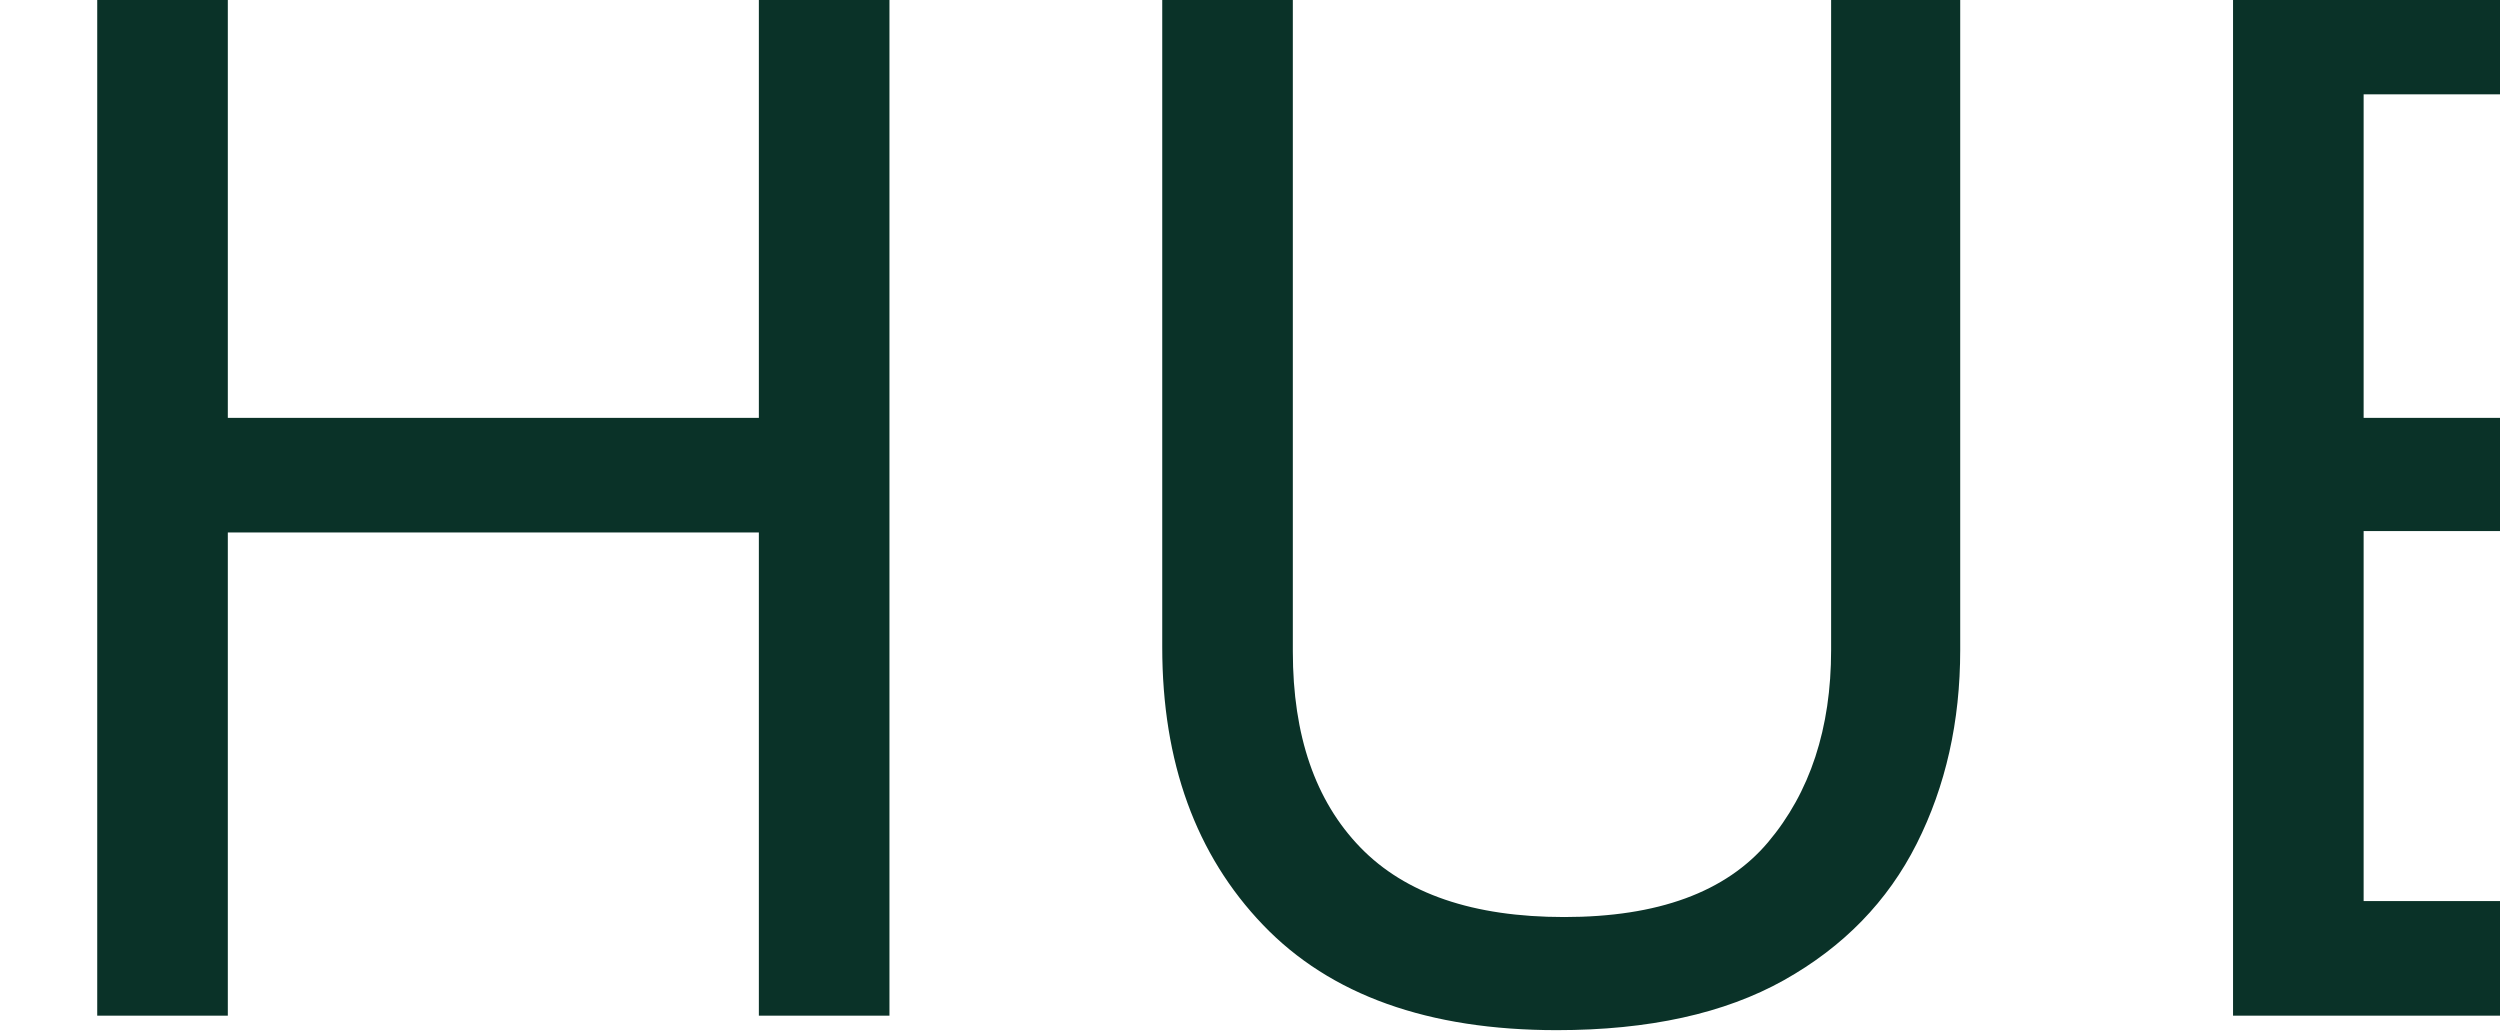
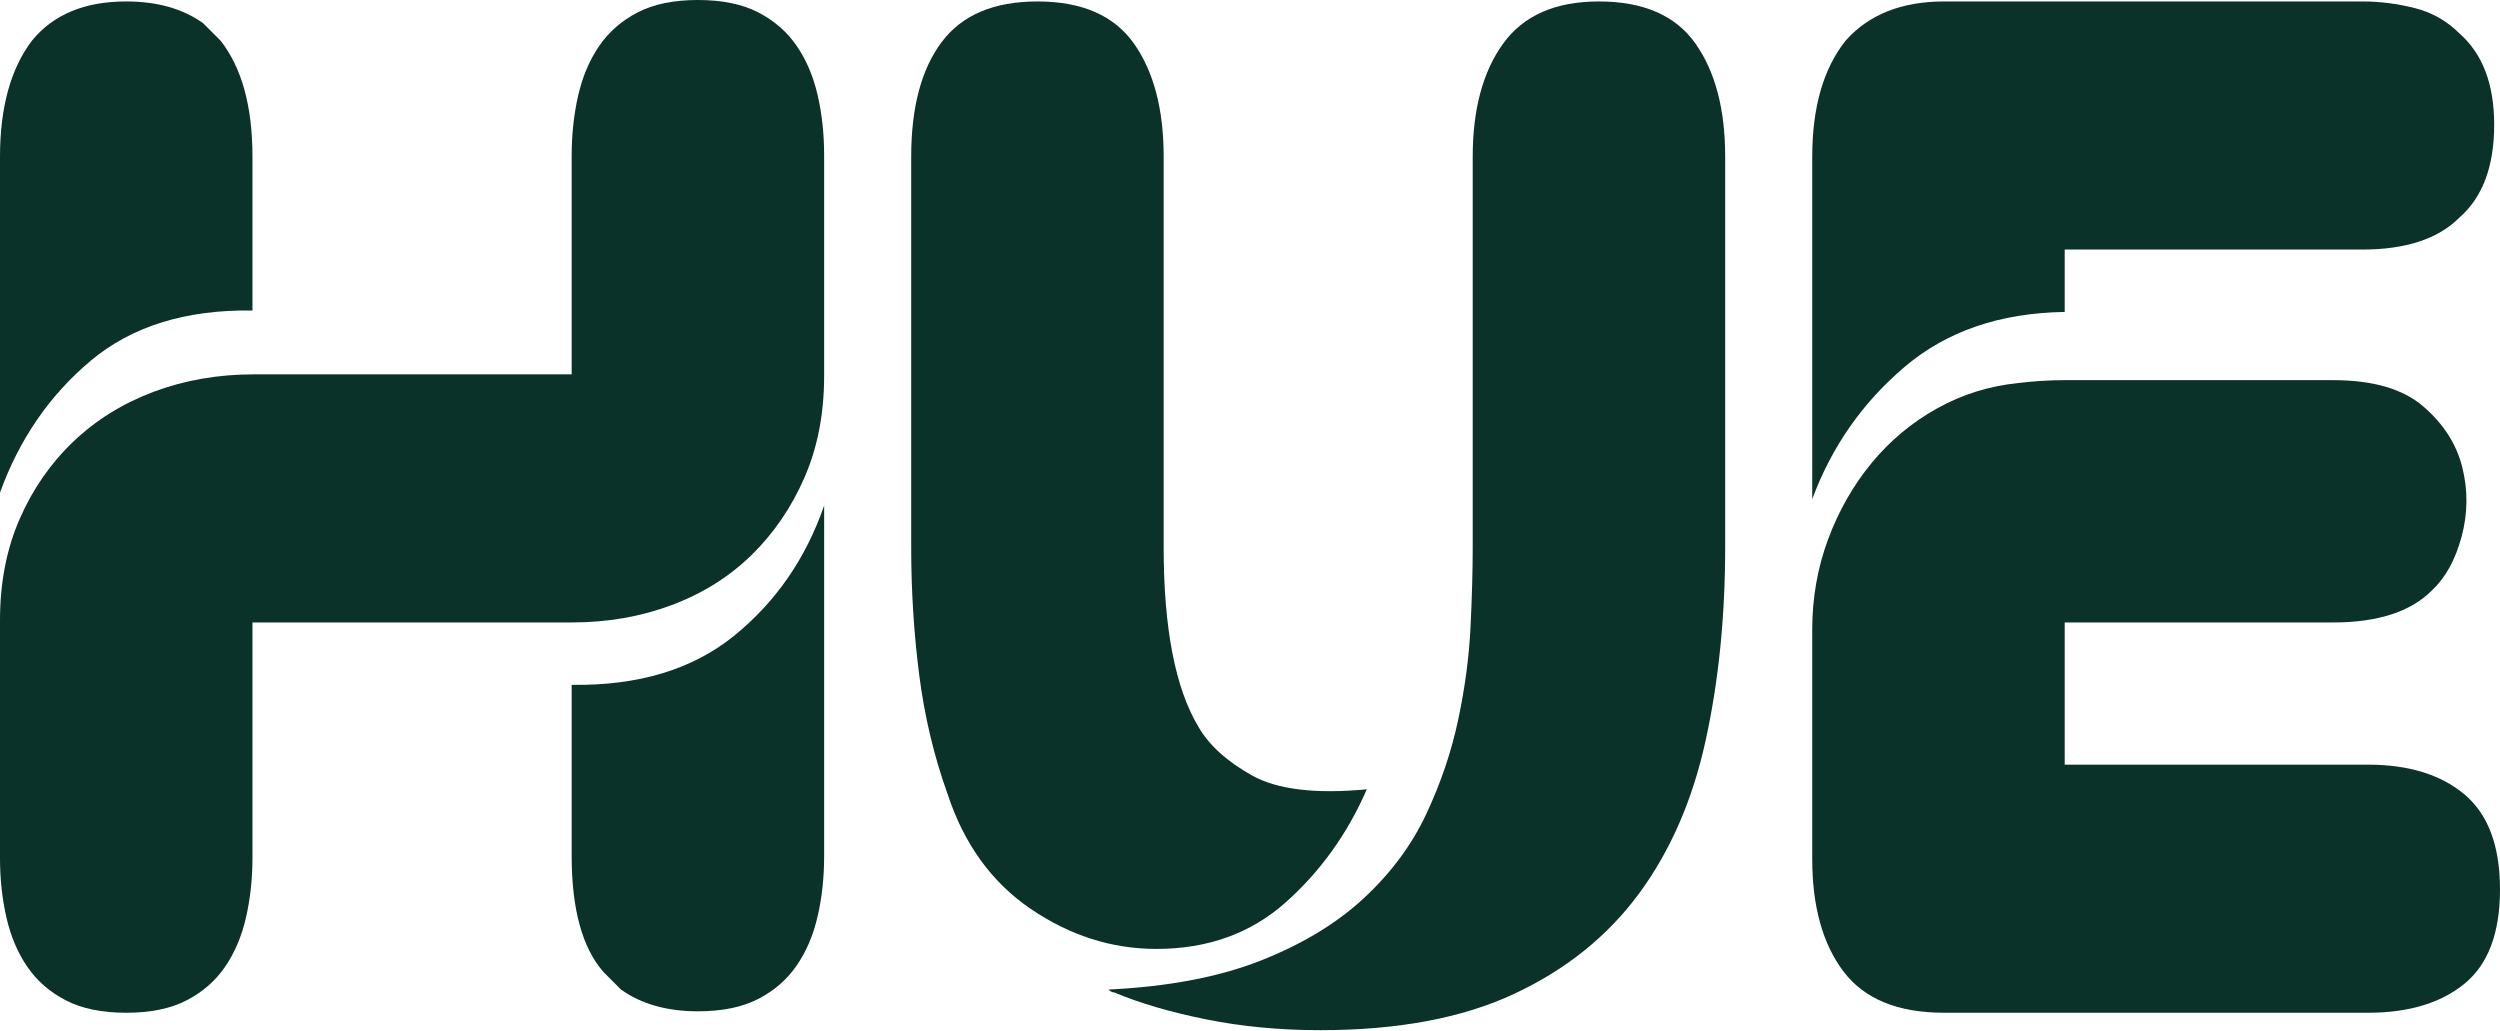
<svg xmlns="http://www.w3.org/2000/svg" width="100%" height="100%" viewBox="0 0 1024 422" version="1.1" xml:space="preserve" style="fill-rule:evenodd;clip-rule:evenodd;stroke-linejoin:round;stroke-miterlimit:2;">
-   <g transform="matrix(1,0,0,1,-1.27898e-13,-301.471)">
-     <g transform="matrix(2.06358,0,0,2.06358,-293.824,-341.845)">
-       <g transform="matrix(288,0,0,288,647.249,513.347)">
-             </g>
-       <text x="133.745px" y="513.347px" style="font-family:'OMEGLE-Regular', 'OMEGLE';font-size:288px;fill:rgb(10,50,40);">HUE</text>
+   <g transform="matrix(1,0,0,1,-1.13687e-13,-301.471)">
+     <g>
+       <g transform="matrix(2.06358,0,0,2.06358,-293.824,-341.845)">
+         <path d="M542.993,387.779C544.529,387.587 546.065,387.443 547.601,387.347C549.137,387.251 550.673,387.203 552.209,387.203L605.489,387.203C613.361,387.203 619.313,388.931 623.345,392.387C627.377,395.843 629.969,399.875 631.121,404.483C632.273,409.091 632.225,413.699 630.977,418.307C629.729,422.915 627.761,426.467 625.073,428.963C620.849,433.187 614.321,435.299 605.489,435.299L552.209,435.299L552.209,463.523L612.401,463.523C620.465,463.523 626.849,465.491 631.553,469.427C636.257,473.363 638.609,479.651 638.609,488.291C638.609,496.931 636.257,503.171 631.553,507.011C626.849,510.851 620.465,512.771 612.401,512.771L528.305,512.771C519.089,512.771 512.417,510.035 508.289,504.563C504.161,499.091 502.097,491.651 502.097,482.243L502.097,436.739C502.097,430.403 503.153,424.403 505.265,418.739C507.377,413.075 510.257,408.035 513.905,403.619C517.553,399.203 521.873,395.603 526.865,392.819C531.857,390.035 537.233,388.355 542.993,387.779Z" style="fill:rgb(10,50,40);" />
+       </g>
+       <g transform="matrix(2.06358,0,0,2.06358,-293.824,-341.845)">
+         <path d="M502.097,342.851C502.097,333.059 504.305,325.379 508.721,319.811C513.329,314.627 519.857,312.035 528.305,312.035L611.249,312.035C614.705,312.035 618.161,312.467 621.617,313.331C625.073,314.195 628.049,315.875 630.545,318.371C635.153,322.403 637.457,328.451 637.457,336.515C637.457,344.771 635.153,350.915 630.545,354.947C626.321,359.171 619.889,361.283 611.249,361.283L552.209,361.283L552.209,373.667C539.345,373.859 528.737,377.507 520.385,384.611C512.033,391.715 505.937,400.451 502.097,410.819L502.097,342.851Z" style="fill:rgb(10,50,40);" />
+       </g>
+       <g transform="matrix(2.06358,0,0,2.06358,-293.824,-341.845)">
+         <path d="M542.993,387.779C544.529,387.587 546.065,387.443 547.601,387.347C549.137,387.251 550.673,387.203 552.209,387.203L605.489,387.203C613.361,387.203 619.313,388.931 623.345,392.387C627.377,395.843 629.969,399.875 631.121,404.483C632.273,409.091 632.225,413.699 630.977,418.307C629.729,422.915 627.761,426.467 625.073,428.963C620.849,433.187 614.321,435.299 605.489,435.299L552.209,435.299L552.209,463.523L612.401,463.523C620.465,463.523 626.849,465.491 631.553,469.427C636.257,473.363 638.609,479.651 638.609,488.291C638.609,496.931 636.257,503.171 631.553,507.011C626.849,510.851 620.465,512.771 612.401,512.771L528.305,512.771C519.089,512.771 512.417,510.035 508.289,504.563C504.161,499.091 502.097,491.651 502.097,482.243L502.097,436.739C502.097,430.403 503.153,424.403 505.265,418.739C507.377,413.075 510.257,408.035 513.905,403.619C517.553,399.203 521.873,395.603 526.865,392.819C531.857,390.035 537.233,388.355 542.993,387.779Z" style="fill:none;" />
+       </g>
+       <g transform="matrix(2.06358,0,0,2.06358,-293.824,-341.845)">
+         <path d="M502.097,342.851C502.097,333.059 504.305,325.379 508.721,319.811C513.329,314.627 519.857,312.035 528.305,312.035L611.249,312.035C614.705,312.035 618.161,312.467 621.617,313.331C625.073,314.195 628.049,315.875 630.545,318.371C635.153,322.403 637.457,328.451 637.457,336.515C637.457,344.771 635.153,350.915 630.545,354.947C626.321,359.171 619.889,361.283 611.249,361.283L552.209,361.283L552.209,373.667C539.345,373.859 528.737,377.507 520.385,384.611C512.033,391.715 505.937,400.451 502.097,410.819L502.097,342.851Z" style="fill:none;" />
+       </g>
+       <g transform="matrix(2.06358,0,0,2.06358,-293.824,-341.845)">
+         <path d="M323.249,342.851C323.249,333.059 325.265,325.475 329.297,320.099C333.329,314.723 339.665,312.035 348.305,312.035C357.137,312.035 363.521,314.819 367.457,320.387C371.393,325.955 373.361,333.443 373.361,342.851L373.361,420.323C373.361,436.451 375.665,448.355 380.273,456.035C382.385,459.683 385.937,462.899 390.929,465.683C395.921,468.467 403.505,469.379 413.681,468.419C409.841,477.251 404.465,484.739 397.553,490.883C390.641,497.027 382.097,500.099 371.921,500.099C363.089,500.099 354.785,497.459 347.009,492.179C339.233,486.899 333.713,479.267 330.449,469.283C327.761,461.795 325.889,453.923 324.833,445.667C323.777,437.411 323.249,428.963 323.249,420.323L323.249,342.851Z" style="fill:rgb(10,50,40);" />
+       </g>
+       <g transform="matrix(2.06358,0,0,2.06358,-293.824,-341.845)">
+         <path d="M434.705,420.323L434.705,342.851C434.705,333.443 436.721,325.955 440.753,320.387C444.785,314.819 451.121,312.035 459.761,312.035C468.593,312.035 474.977,314.819 478.913,320.387C482.849,325.955 484.817,333.443 484.817,342.851L484.817,420.323C484.817,434.147 483.521,446.963 480.929,458.771C478.337,470.579 473.921,480.707 467.681,489.155C461.441,497.603 453.185,504.227 442.913,509.027C432.641,513.827 419.825,516.227 404.465,516.227C396.401,516.227 388.817,515.507 381.713,514.067C374.609,512.627 368.561,510.851 363.569,508.739C363.185,508.739 362.801,508.547 362.417,508.163C374.321,507.587 384.401,505.667 392.657,502.403C400.913,499.139 407.729,495.011 413.105,490.019C418.481,485.027 422.609,479.459 425.489,473.315C428.369,467.171 430.481,460.931 431.825,454.595C433.169,448.259 433.985,442.115 434.273,436.163C434.561,430.211 434.705,424.931 434.705,420.323Z" style="fill:rgb(10,50,40);" />
+       </g>
+       <g transform="matrix(2.06358,0,0,2.06358,-293.824,-341.845)">
+         <path d="M323.249,342.851C323.249,333.059 325.265,325.475 329.297,320.099C333.329,314.723 339.665,312.035 348.305,312.035C357.137,312.035 363.521,314.819 367.457,320.387C371.393,325.955 373.361,333.443 373.361,342.851L373.361,420.323C373.361,436.451 375.665,448.355 380.273,456.035C382.385,459.683 385.937,462.899 390.929,465.683C395.921,468.467 403.505,469.379 413.681,468.419C409.841,477.251 404.465,484.739 397.553,490.883C390.641,497.027 382.097,500.099 371.921,500.099C363.089,500.099 354.785,497.459 347.009,492.179C339.233,486.899 333.713,479.267 330.449,469.283C327.761,461.795 325.889,453.923 324.833,445.667C323.777,437.411 323.249,428.963 323.249,420.323L323.249,342.851Z" style="fill:none;" />
+       </g>
+       <g transform="matrix(2.06358,0,0,2.06358,-293.824,-341.845)">
+         <path d="M434.705,420.323L434.705,342.851C434.705,333.443 436.721,325.955 440.753,320.387C444.785,314.819 451.121,312.035 459.761,312.035C468.593,312.035 474.977,314.819 478.913,320.387C482.849,325.955 484.817,333.443 484.817,342.851L484.817,420.323C484.817,434.147 483.521,446.963 480.929,458.771C478.337,470.579 473.921,480.707 467.681,489.155C461.441,497.603 453.185,504.227 442.913,509.027C432.641,513.827 419.825,516.227 404.465,516.227C396.401,516.227 388.817,515.507 381.713,514.067C374.609,512.627 368.561,510.851 363.569,508.739C363.185,508.739 362.801,508.547 362.417,508.163C374.321,507.587 384.401,505.667 392.657,502.403C400.913,499.139 407.729,495.011 413.105,490.019C418.481,485.027 422.609,479.459 425.489,473.315C428.369,467.171 430.481,460.931 431.825,454.595C433.169,448.259 433.985,442.115 434.273,436.163C434.561,430.211 434.705,424.931 434.705,420.323Z" style="fill:none;" />
+       </g>
+       <g transform="matrix(2.06358,0,0,2.06358,-293.824,-341.845)">
+         <path d="M192.785,386.051L255.857,386.051L255.857,342.684C255.857,338.442 256.289,334.442 257.153,330.683C258.017,326.924 259.409,323.648 261.329,320.855C263.249,318.059 265.793,315.842 268.961,314.204C272.129,312.566 276.113,311.747 280.913,311.747C285.713,311.747 289.697,312.563 292.865,314.195C296.033,315.827 298.577,318.035 300.497,320.819C302.417,323.603 303.809,326.867 304.673,330.611C305.537,334.355 305.969,338.339 305.969,342.563L305.969,386.339C305.969,393.827 304.673,400.547 302.081,406.499C299.489,412.451 295.985,417.587 291.569,421.907C287.153,426.227 281.873,429.539 275.729,431.843C269.585,434.147 262.961,435.299 255.857,435.299L192.497,435.299L192.497,481.955C192.497,486.179 192.065,490.163 191.201,493.907C190.337,497.651 188.945,500.915 187.025,503.699C185.105,506.483 182.561,508.691 179.393,510.323C176.225,511.955 172.241,512.771 167.441,512.771C162.641,512.771 158.657,511.956 155.489,510.327C152.321,508.698 149.777,506.496 147.857,503.721C145.937,500.943 144.545,497.687 143.681,493.952C142.817,490.214 142.385,486.239 142.385,482.027L142.385,434.898C142.385,427.428 143.681,420.725 146.273,414.788C148.865,408.848 152.417,403.724 156.929,399.416C161.441,395.105 166.769,391.8 172.913,389.502C179.057,387.201 185.681,386.051 192.785,386.051Z" style="fill:rgb(10,50,40);" />
+       </g>
+       <g transform="matrix(2.06358,0,0,2.06358,-293.824,-341.845)">
+         <path d="M255.857,447.683C269.105,447.875 279.857,444.624 288.113,437.931C296.369,431.235 302.321,422.627 305.969,412.106L305.969,481.707C305.969,485.925 305.537,489.905 304.673,493.646C303.809,497.384 302.417,500.643 300.497,503.424C298.577,506.202 296.033,508.407 292.865,510.039C289.697,511.668 285.713,512.483 280.913,512.483C274.769,512.483 269.681,511.043 265.649,508.163L262.193,504.707C257.969,499.907 255.857,492.227 255.857,481.667L255.857,447.683Z" style="fill:rgb(10,50,40);" />
+       </g>
+       <g transform="matrix(2.06358,0,0,2.06358,-293.824,-341.845)">
+         <path d="M148.721,319.824C152.945,314.631 159.185,312.035 167.441,312.035C173.585,312.035 178.673,313.475 182.705,316.355L186.161,319.811C190.385,325.187 192.497,332.867 192.497,342.851L192.497,373.379C179.249,373.187 168.545,376.512 160.385,383.355C152.225,390.198 146.225,398.922 142.385,409.527L142.385,342.896C142.385,333.089 144.497,325.398 148.721,319.824Z" style="fill:rgb(10,50,40);" />
+       </g>
+       <g transform="matrix(2.06358,0,0,2.06358,-293.824,-341.845)">
+         <path d="M192.785,386.051L255.857,386.051L255.857,342.684C255.857,338.442 256.289,334.442 257.153,330.683C258.017,326.924 259.409,323.648 261.329,320.855C263.249,318.059 265.793,315.842 268.961,314.204C272.129,312.566 276.113,311.747 280.913,311.747C285.713,311.747 289.697,312.563 292.865,314.195C296.033,315.827 298.577,318.035 300.497,320.819C302.417,323.603 303.809,326.867 304.673,330.611C305.537,334.355 305.969,338.339 305.969,342.563L305.969,386.339C305.969,393.827 304.673,400.547 302.081,406.499C299.489,412.451 295.985,417.587 291.569,421.907C287.153,426.227 281.873,429.539 275.729,431.843C269.585,434.147 262.961,435.299 255.857,435.299L192.497,435.299L192.497,481.955C192.497,486.179 192.065,490.163 191.201,493.907C190.337,497.651 188.945,500.915 187.025,503.699C185.105,506.483 182.561,508.691 179.393,510.323C176.225,511.955 172.241,512.771 167.441,512.771C162.641,512.771 158.657,511.956 155.489,510.327C152.321,508.698 149.777,506.496 147.857,503.721C145.937,500.943 144.545,497.687 143.681,493.952C142.817,490.214 142.385,486.239 142.385,482.027L142.385,434.898C142.385,427.428 143.681,420.725 146.273,414.788C148.865,408.848 152.417,403.724 156.929,399.416C161.441,395.105 166.769,391.8 172.913,389.502C179.057,387.201 185.681,386.051 192.785,386.051Z" style="fill:none;" />
+       </g>
+       <g transform="matrix(2.06358,0,0,2.06358,-293.824,-341.845)">
+         <path d="M255.857,447.683C269.105,447.875 279.857,444.624 288.113,437.931C296.369,431.235 302.321,422.627 305.969,412.106L305.969,481.707C305.969,485.925 305.537,489.905 304.673,493.646C303.809,497.384 302.417,500.643 300.497,503.424C298.577,506.202 296.033,508.407 292.865,510.039C289.697,511.668 285.713,512.483 280.913,512.483C274.769,512.483 269.681,511.043 265.649,508.163L262.193,504.707C257.969,499.907 255.857,492.227 255.857,481.667L255.857,447.683Z" style="fill:none;" />
+       </g>
+       <g transform="matrix(2.06358,0,0,2.06358,-293.824,-341.845)">
+         <path d="M148.721,319.824C152.945,314.631 159.185,312.035 167.441,312.035C173.585,312.035 178.673,313.475 182.705,316.355L186.161,319.811C190.385,325.187 192.497,332.867 192.497,342.851L192.497,373.379C179.249,373.187 168.545,376.512 160.385,383.355C152.225,390.198 146.225,398.922 142.385,409.527L142.385,342.896C142.385,333.089 144.497,325.398 148.721,319.824Z" style="fill:none;" />
+       </g>
    </g>
  </g>
</svg>
